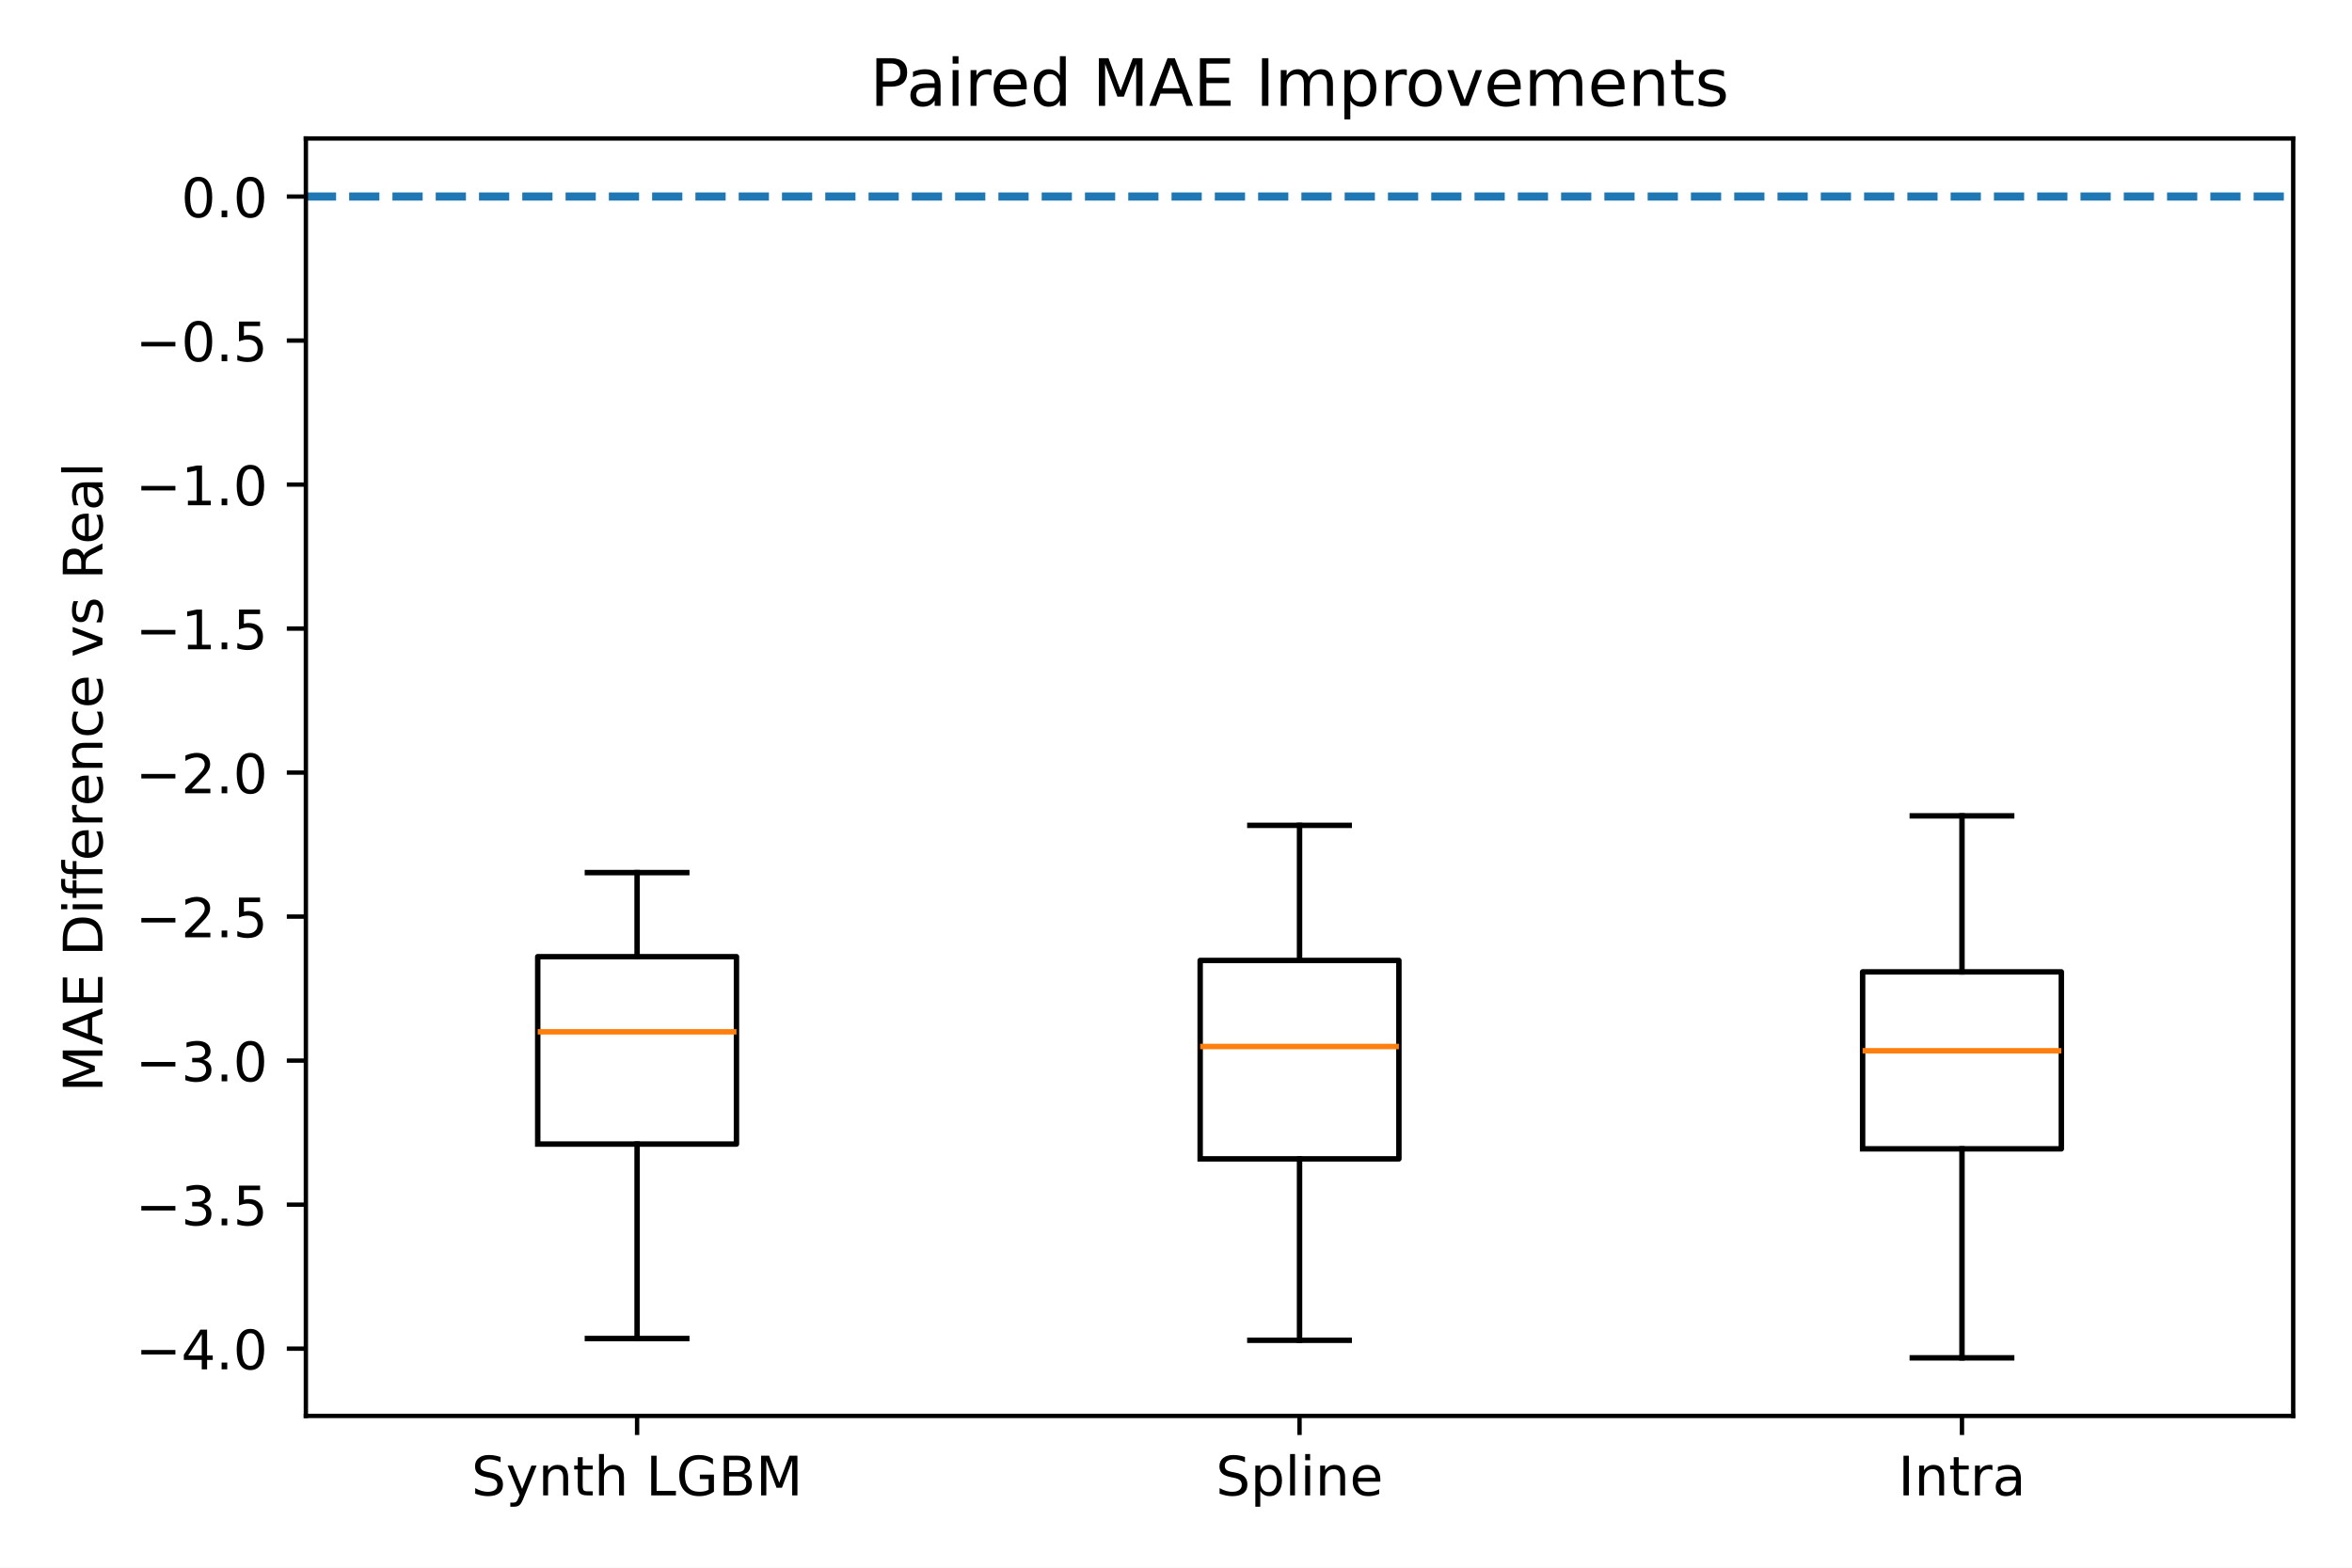
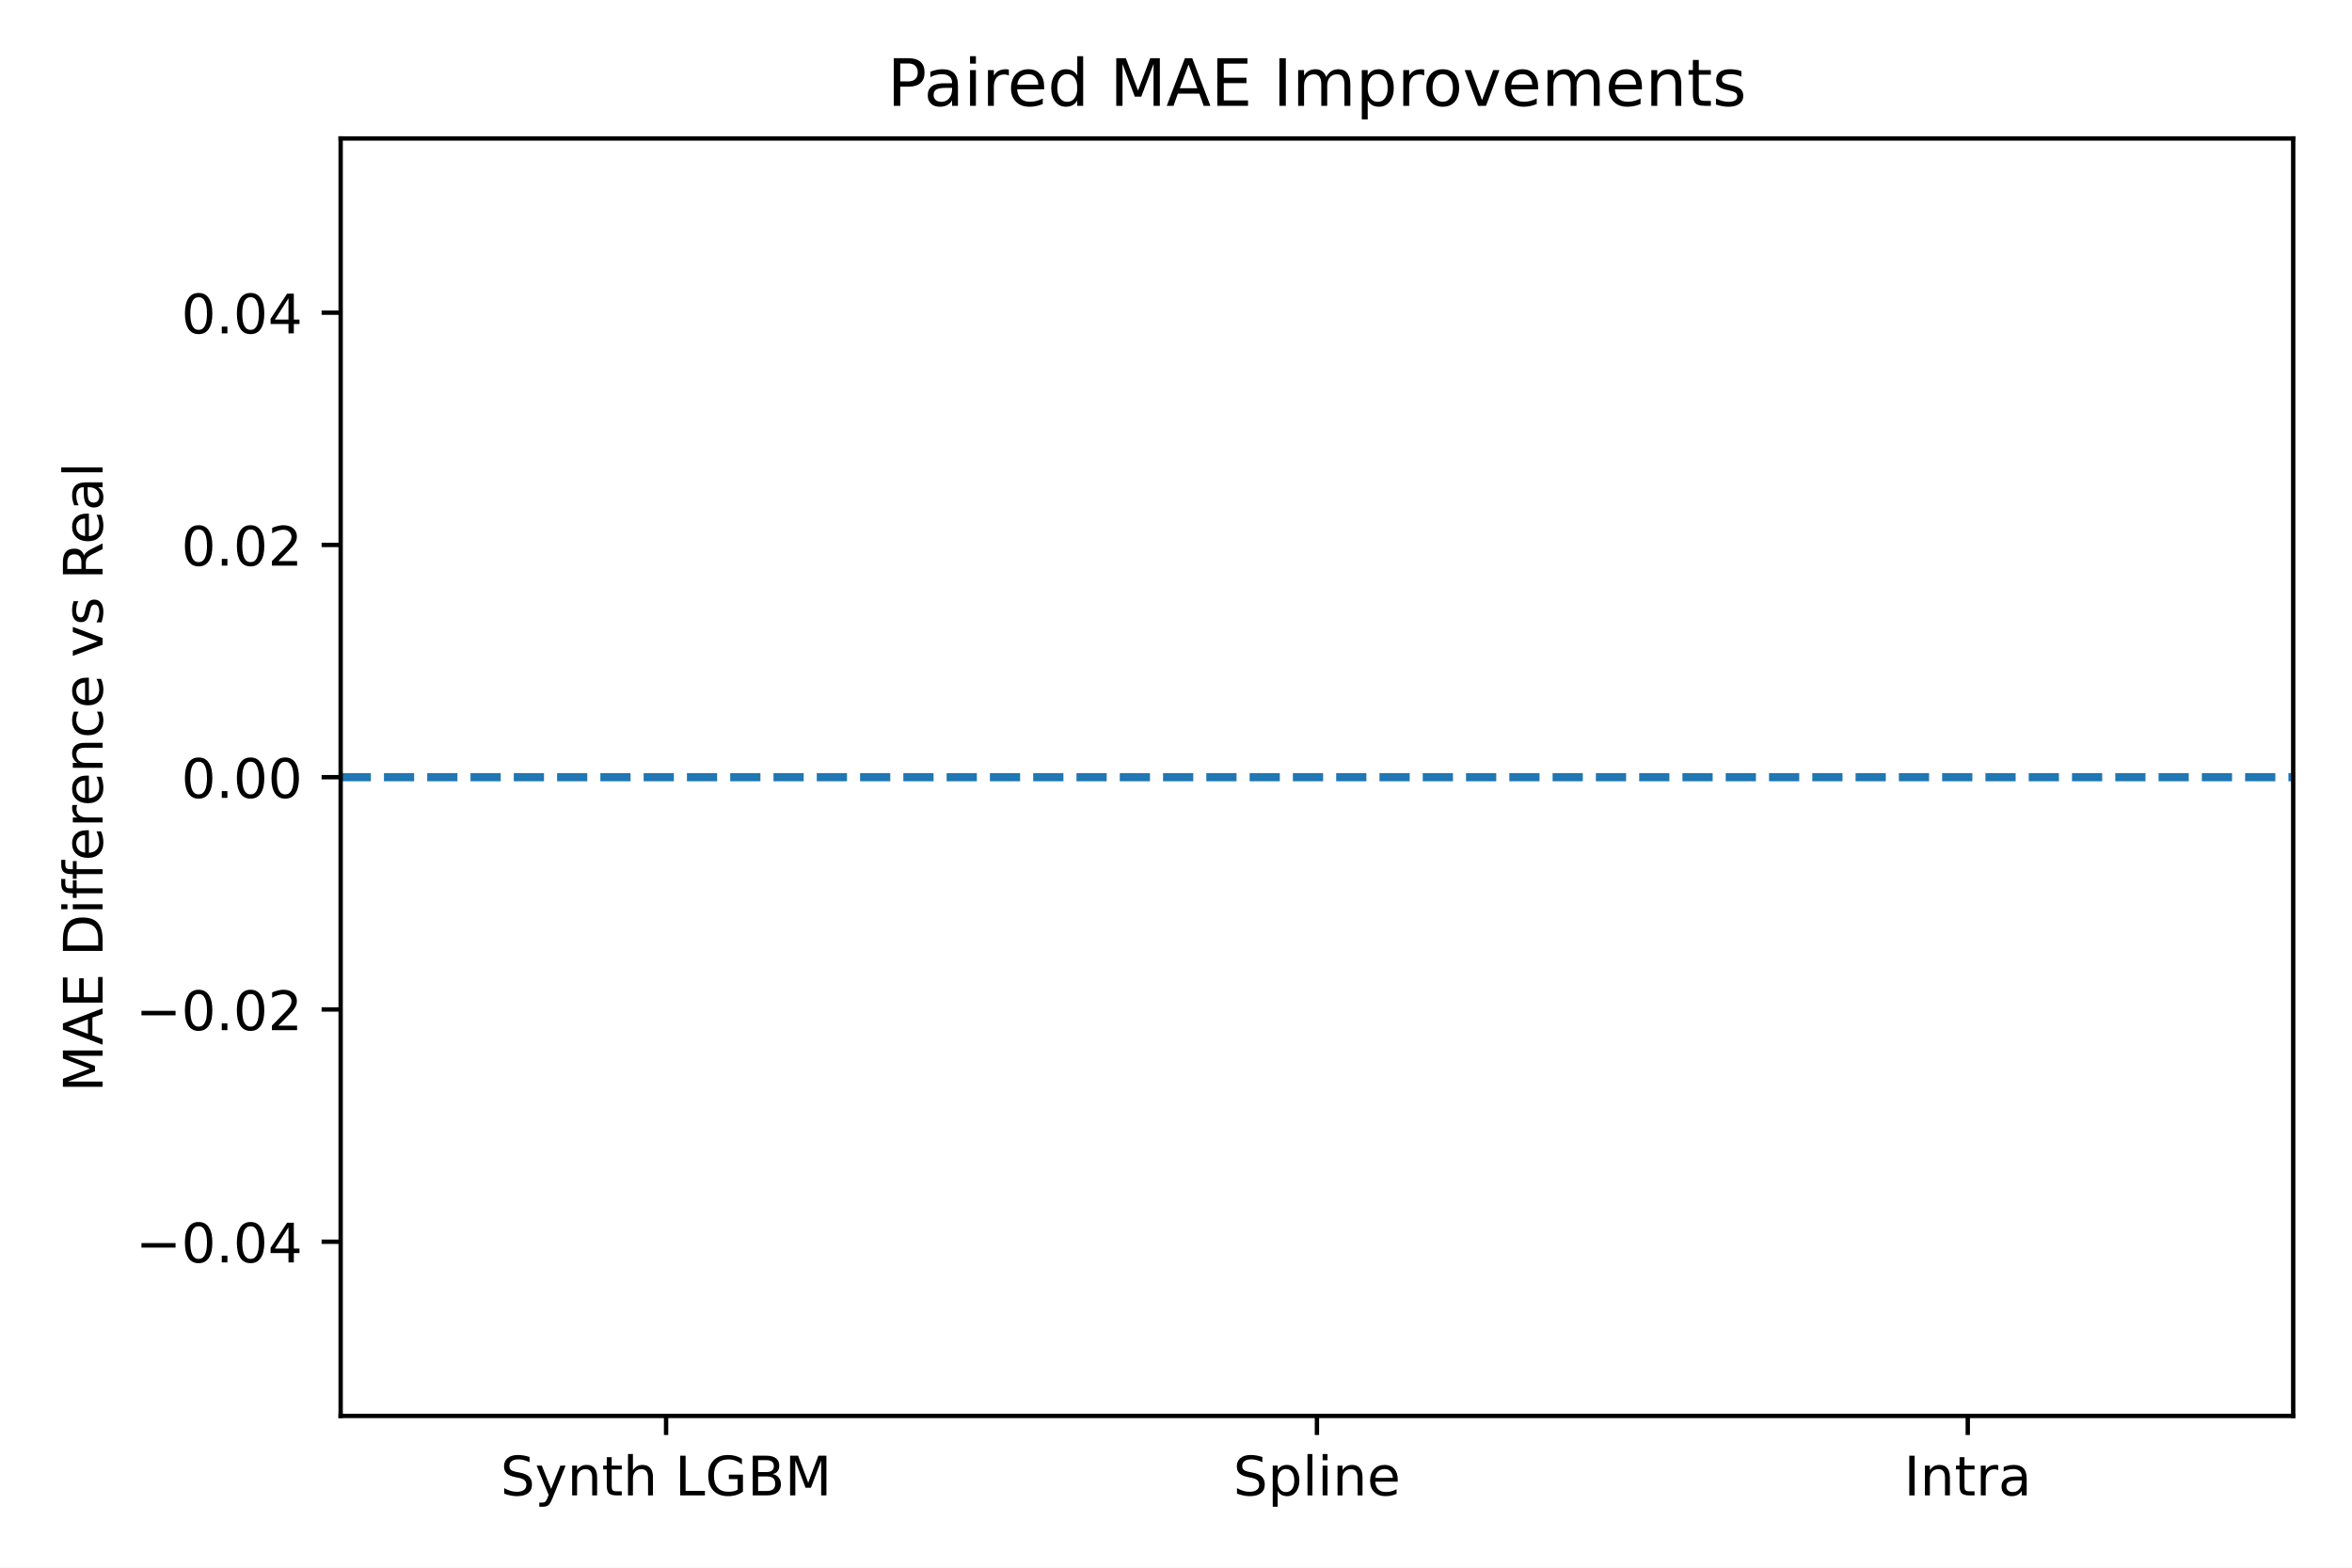
<svg xmlns="http://www.w3.org/2000/svg" xmlns:xlink="http://www.w3.org/1999/xlink" width="432pt" height="288pt" viewBox="0 0 432 288" version="1.1">
  <defs>
    <style type="text/css">*{stroke-linejoin: round; stroke-linecap: butt}</style>
  </defs>
  <g id="figure_1">
    <g id="patch_1">
      <path d="M 0 288  L 432 288  L 432 0  L 0 0  z " style="fill: #ffffff" />
    </g>
    <g id="axes_1">
      <g id="patch_2">
-         <path d="M 56.18 260.12  L 421.2 260.12  L 421.2 25.44  L 56.18 25.44  z " style="fill: #ffffff" />
+         <path d="M 62.57 260.12  L 421.2 260.12  L 421.2 25.44  L 62.57 25.44  z " style="fill: #ffffff" />
      </g>
      <g id="matplotlib.axis_1">
        <g id="xtick_1">
          <g id="line2d_1">
            <defs>
-               <path id="me9c36e8ede" d="M 0 0  L 0 3.5  " style="stroke: #000000; stroke-width: 0.8" />
+               <path id="mb5c3dac4ed" d="M 0 0  L 0 3.5  " style="stroke: #000000; stroke-width: 0.8" />
            </defs>
            <g>
-               <use xlink:href="#me9c36e8ede" x="117.017" y="260.12" style="stroke: #000000; stroke-width: 0.8" />
+               <use xlink:href="#mb5c3dac4ed" x="122.342" y="260.12" style="stroke: #000000; stroke-width: 0.8" />
            </g>
          </g>
          <g id="text_1">
-             <g transform="translate(86.59167 274.7184) scale(0.1 -0.1)">
+             <g transform="translate(91.91667 274.7184) scale(0.1 -0.1)">
              <defs>
                <path id="DejaVuSans-53" d="M 3425 4513  L 3425 3897  Q 3066 4069 2747 4153  Q 2428 4238 2131 4238  Q 1616 4238 1336 4038  Q 1056 3838 1056 3469  Q 1056 3159 1242 3001  Q 1428 2844 1947 2747  L 2328 2669  Q 3034 2534 3370 2195  Q 3706 1856 3706 1288  Q 3706 609 3251 259  Q 2797 -91 1919 -91  Q 1588 -91 1214 -16  Q 841 59 441 206  L 441 856  Q 825 641 1194 531  Q 1563 422 1919 422  Q 2459 422 2753 634  Q 3047 847 3047 1241  Q 3047 1584 2836 1778  Q 2625 1972 2144 2069  L 1759 2144  Q 1053 2284 737 2584  Q 422 2884 422 3419  Q 422 4038 858 4394  Q 1294 4750 2059 4750  Q 2388 4750 2728 4690  Q 3069 4631 3425 4513  z " transform="scale(0.015625)" />
                <path id="DejaVuSans-79" d="M 2059 -325  Q 1816 -950 1584 -1140  Q 1353 -1331 966 -1331  L 506 -1331  L 506 -850  L 844 -850  Q 1081 -850 1212 -737  Q 1344 -625 1503 -206  L 1606 56  L 191 3500  L 800 3500  L 1894 763  L 2988 3500  L 3597 3500  L 2059 -325  z " transform="scale(0.015625)" />
                <path id="DejaVuSans-6e" d="M 3513 2113  L 3513 0  L 2938 0  L 2938 2094  Q 2938 2591 2744 2837  Q 2550 3084 2163 3084  Q 1697 3084 1428 2787  Q 1159 2491 1159 1978  L 1159 0  L 581 0  L 581 3500  L 1159 3500  L 1159 2956  Q 1366 3272 1645 3428  Q 1925 3584 2291 3584  Q 2894 3584 3203 3211  Q 3513 2838 3513 2113  z " transform="scale(0.015625)" />
                <path id="DejaVuSans-74" d="M 1172 4494  L 1172 3500  L 2356 3500  L 2356 3053  L 1172 3053  L 1172 1153  Q 1172 725 1289 603  Q 1406 481 1766 481  L 2356 481  L 2356 0  L 1766 0  Q 1100 0 847 248  Q 594 497 594 1153  L 594 3053  L 172 3053  L 172 3500  L 594 3500  L 594 4494  L 1172 4494  z " transform="scale(0.015625)" />
                <path id="DejaVuSans-68" d="M 3513 2113  L 3513 0  L 2938 0  L 2938 2094  Q 2938 2591 2744 2837  Q 2550 3084 2163 3084  Q 1697 3084 1428 2787  Q 1159 2491 1159 1978  L 1159 0  L 581 0  L 581 4863  L 1159 4863  L 1159 2956  Q 1366 3272 1645 3428  Q 1925 3584 2291 3584  Q 2894 3584 3203 3211  Q 3513 2838 3513 2113  z " transform="scale(0.015625)" />
                <path id="DejaVuSans-20" transform="scale(0.015625)" />
                <path id="DejaVuSans-4c" d="M 628 4666  L 1259 4666  L 1259 531  L 3531 531  L 3531 0  L 628 0  L 628 4666  z " transform="scale(0.015625)" />
                <path id="DejaVuSans-47" d="M 3809 666  L 3809 1919  L 2778 1919  L 2778 2438  L 4434 2438  L 4434 434  Q 4069 175 3628 42  Q 3188 -91 2688 -91  Q 1594 -91 976 548  Q 359 1188 359 2328  Q 359 3472 976 4111  Q 1594 4750 2688 4750  Q 3144 4750 3555 4637  Q 3966 4525 4313 4306  L 4313 3634  Q 3963 3931 3569 4081  Q 3175 4231 2741 4231  Q 1884 4231 1454 3753  Q 1025 3275 1025 2328  Q 1025 1384 1454 906  Q 1884 428 2741 428  Q 3075 428 3337 486  Q 3600 544 3809 666  z " transform="scale(0.015625)" />
                <path id="DejaVuSans-42" d="M 1259 2228  L 1259 519  L 2272 519  Q 2781 519 3026 730  Q 3272 941 3272 1375  Q 3272 1813 3026 2020  Q 2781 2228 2272 2228  L 1259 2228  z M 1259 4147  L 1259 2741  L 2194 2741  Q 2656 2741 2882 2914  Q 3109 3088 3109 3444  Q 3109 3797 2882 3972  Q 2656 4147 2194 4147  L 1259 4147  z M 628 4666  L 2241 4666  Q 2963 4666 3353 4366  Q 3744 4066 3744 3513  Q 3744 3084 3544 2831  Q 3344 2578 2956 2516  Q 3422 2416 3680 2098  Q 3938 1781 3938 1306  Q 3938 681 3513 340  Q 3088 0 2303 0  L 628 0  L 628 4666  z " transform="scale(0.015625)" />
                <path id="DejaVuSans-4d" d="M 628 4666  L 1569 4666  L 2759 1491  L 3956 4666  L 4897 4666  L 4897 0  L 4281 0  L 4281 4097  L 3078 897  L 2444 897  L 1241 4097  L 1241 0  L 628 0  L 628 4666  z " transform="scale(0.015625)" />
              </defs>
              <use xlink:href="#DejaVuSans-53" />
              <use xlink:href="#DejaVuSans-79" transform="translate(63.47656 0)" />
              <use xlink:href="#DejaVuSans-6e" transform="translate(122.6562 0)" />
              <use xlink:href="#DejaVuSans-74" transform="translate(186.0352 0)" />
              <use xlink:href="#DejaVuSans-68" transform="translate(225.2441 0)" />
              <use xlink:href="#DejaVuSans-20" transform="translate(288.623 0)" />
              <use xlink:href="#DejaVuSans-4c" transform="translate(320.4102 0)" />
              <use xlink:href="#DejaVuSans-47" transform="translate(376.123 0)" />
              <use xlink:href="#DejaVuSans-42" transform="translate(453.6133 0)" />
              <use xlink:href="#DejaVuSans-4d" transform="translate(522.2168 0)" />
            </g>
          </g>
        </g>
        <g id="xtick_2">
          <g id="line2d_2">
            <g>
-               <use xlink:href="#me9c36e8ede" x="238.69" y="260.12" style="stroke: #000000; stroke-width: 0.8" />
+               <use xlink:href="#mb5c3dac4ed" x="241.885" y="260.12" style="stroke: #000000; stroke-width: 0.8" />
            </g>
          </g>
          <g id="text_2">
-             <g transform="translate(223.3181 274.7184) scale(0.1 -0.1)">
+             <g transform="translate(226.5131 274.7184) scale(0.1 -0.1)">
              <defs>
                <path id="DejaVuSans-70" d="M 1159 525  L 1159 -1331  L 581 -1331  L 581 3500  L 1159 3500  L 1159 2969  Q 1341 3281 1617 3432  Q 1894 3584 2278 3584  Q 2916 3584 3314 3078  Q 3713 2572 3713 1747  Q 3713 922 3314 415  Q 2916 -91 2278 -91  Q 1894 -91 1617 61  Q 1341 213 1159 525  z M 3116 1747  Q 3116 2381 2855 2742  Q 2594 3103 2138 3103  Q 1681 3103 1420 2742  Q 1159 2381 1159 1747  Q 1159 1113 1420 752  Q 1681 391 2138 391  Q 2594 391 2855 752  Q 3116 1113 3116 1747  z " transform="scale(0.015625)" />
                <path id="DejaVuSans-6c" d="M 603 4863  L 1178 4863  L 1178 0  L 603 0  L 603 4863  z " transform="scale(0.015625)" />
                <path id="DejaVuSans-69" d="M 603 3500  L 1178 3500  L 1178 0  L 603 0  L 603 3500  z M 603 4863  L 1178 4863  L 1178 4134  L 603 4134  L 603 4863  z " transform="scale(0.015625)" />
                <path id="DejaVuSans-65" d="M 3597 1894  L 3597 1613  L 953 1613  Q 991 1019 1311 708  Q 1631 397 2203 397  Q 2534 397 2845 478  Q 3156 559 3463 722  L 3463 178  Q 3153 47 2828 -22  Q 2503 -91 2169 -91  Q 1331 -91 842 396  Q 353 884 353 1716  Q 353 2575 817 3079  Q 1281 3584 2069 3584  Q 2775 3584 3186 3129  Q 3597 2675 3597 1894  z M 3022 2063  Q 3016 2534 2758 2815  Q 2500 3097 2075 3097  Q 1594 3097 1305 2825  Q 1016 2553 972 2059  L 3022 2063  z " transform="scale(0.015625)" />
              </defs>
              <use xlink:href="#DejaVuSans-53" />
              <use xlink:href="#DejaVuSans-70" transform="translate(63.47656 0)" />
              <use xlink:href="#DejaVuSans-6c" transform="translate(126.9531 0)" />
              <use xlink:href="#DejaVuSans-69" transform="translate(154.7363 0)" />
              <use xlink:href="#DejaVuSans-6e" transform="translate(182.5195 0)" />
              <use xlink:href="#DejaVuSans-65" transform="translate(245.8984 0)" />
            </g>
          </g>
        </g>
        <g id="xtick_3">
          <g id="line2d_3">
            <g>
-               <use xlink:href="#me9c36e8ede" x="360.363" y="260.12" style="stroke: #000000; stroke-width: 0.8" />
+               <use xlink:href="#mb5c3dac4ed" x="361.428" y="260.12" style="stroke: #000000; stroke-width: 0.8" />
            </g>
          </g>
          <g id="text_3">
-             <g transform="translate(348.6399 274.7184) scale(0.1 -0.1)">
+             <g transform="translate(349.7049 274.7184) scale(0.1 -0.1)">
              <defs>
                <path id="DejaVuSans-49" d="M 628 4666  L 1259 4666  L 1259 0  L 628 0  L 628 4666  z " transform="scale(0.015625)" />
                <path id="DejaVuSans-72" d="M 2631 2963  Q 2534 3019 2420 3045  Q 2306 3072 2169 3072  Q 1681 3072 1420 2755  Q 1159 2438 1159 1844  L 1159 0  L 581 0  L 581 3500  L 1159 3500  L 1159 2956  Q 1341 3275 1631 3429  Q 1922 3584 2338 3584  Q 2397 3584 2469 3576  Q 2541 3569 2628 3553  L 2631 2963  z " transform="scale(0.015625)" />
                <path id="DejaVuSans-61" d="M 2194 1759  Q 1497 1759 1228 1600  Q 959 1441 959 1056  Q 959 750 1161 570  Q 1363 391 1709 391  Q 2188 391 2477 730  Q 2766 1069 2766 1631  L 2766 1759  L 2194 1759  z M 3341 1997  L 3341 0  L 2766 0  L 2766 531  Q 2569 213 2275 61  Q 1981 -91 1556 -91  Q 1019 -91 701 211  Q 384 513 384 1019  Q 384 1609 779 1909  Q 1175 2209 1959 2209  L 2766 2209  L 2766 2266  Q 2766 2663 2505 2880  Q 2244 3097 1772 3097  Q 1472 3097 1187 3025  Q 903 2953 641 2809  L 641 3341  Q 956 3463 1253 3523  Q 1550 3584 1831 3584  Q 2591 3584 2966 3190  Q 3341 2797 3341 1997  z " transform="scale(0.015625)" />
              </defs>
              <use xlink:href="#DejaVuSans-49" />
              <use xlink:href="#DejaVuSans-6e" transform="translate(29.49219 0)" />
              <use xlink:href="#DejaVuSans-74" transform="translate(92.87109 0)" />
              <use xlink:href="#DejaVuSans-72" transform="translate(132.0801 0)" />
              <use xlink:href="#DejaVuSans-61" transform="translate(173.1934 0)" />
            </g>
          </g>
        </g>
      </g>
      <g id="matplotlib.axis_2">
        <g id="ytick_1">
          <g id="line2d_4">
            <defs>
-               <path id="m8038efb000" d="M 0 0  L -3.5 0  " style="stroke: #000000; stroke-width: 0.8" />
+               <path id="m6d71351506" d="M 0 0  L -3.5 0  " style="stroke: #000000; stroke-width: 0.8" />
            </defs>
            <g>
-               <use xlink:href="#m8038efb000" x="56.18" y="247.758" style="stroke: #000000; stroke-width: 0.8" />
+               <use xlink:href="#m6d71351506" x="62.57" y="228.118" style="stroke: #000000; stroke-width: 0.8" />
            </g>
          </g>
          <g id="text_4">
-             <g transform="translate(24.89719 251.5571) scale(0.1 -0.1)">
+             <g transform="translate(24.92469 231.9174) scale(0.1 -0.1)">
              <defs>
                <path id="DejaVuSans-2212" d="M 678 2272  L 4684 2272  L 4684 1741  L 678 1741  L 678 2272  z " transform="scale(0.015625)" />
+                 <path id="DejaVuSans-30" d="M 2034 4250  Q 1547 4250 1301 3770  Q 1056 3291 1056 2328  Q 1056 1369 1301 889  Q 1547 409 2034 409  Q 2525 409 2770 889  Q 3016 1369 3016 2328  Q 3016 3291 2770 3770  Q 2525 4250 2034 4250  z M 2034 4750  Q 2819 4750 3233 4129  Q 3647 3509 3647 2328  Q 3647 1150 3233 529  Q 2819 -91 2034 -91  Q 1250 -91 836 529  Q 422 1150 422 2328  Q 422 3509 836 4129  Q 1250 4750 2034 4750  z " transform="scale(0.015625)" />
+                 <path id="DejaVuSans-2e" d="M 684 794  L 1344 794  L 1344 0  L 684 0  L 684 794  z " transform="scale(0.015625)" />
                <path id="DejaVuSans-34" d="M 2419 4116  L 825 1625  L 2419 1625  L 2419 4116  z M 2253 4666  L 3047 4666  L 3047 1625  L 3713 1625  L 3713 1100  L 3047 1100  L 3047 0  L 2419 0  L 2419 1100  L 313 1100  L 313 1709  L 2253 4666  z " transform="scale(0.015625)" />
-                 <path id="DejaVuSans-2e" d="M 684 794  L 1344 794  L 1344 0  L 684 0  L 684 794  z " transform="scale(0.015625)" />
-                 <path id="DejaVuSans-30" d="M 2034 4250  Q 1547 4250 1301 3770  Q 1056 3291 1056 2328  Q 1056 1369 1301 889  Q 1547 409 2034 409  Q 2525 409 2770 889  Q 3016 1369 3016 2328  Q 3016 3291 2770 3770  Q 2525 4250 2034 4250  z M 2034 4750  Q 2819 4750 3233 4129  Q 3647 3509 3647 2328  Q 3647 1150 3233 529  Q 2819 -91 2034 -91  Q 1250 -91 836 529  Q 422 1150 422 2328  Q 422 3509 836 4129  Q 1250 4750 2034 4750  z " transform="scale(0.015625)" />
-               </defs>
-               <use xlink:href="#DejaVuSans-2212" />
-               <use xlink:href="#DejaVuSans-34" transform="translate(83.78906 0)" />
-               <use xlink:href="#DejaVuSans-2e" transform="translate(147.4121 0)" />
-               <use xlink:href="#DejaVuSans-30" transform="translate(179.1992 0)" />
-             </g>
-           </g>
-         </g>
-         <g id="ytick_2">
-           <g id="line2d_5">
-             <g>
-               <use xlink:href="#m8038efb000" x="56.18" y="221.302" style="stroke: #000000; stroke-width: 0.8" />
-             </g>
-           </g>
-           <g id="text_5">
-             <g transform="translate(24.89719 225.1008) scale(0.1 -0.1)">
-               <defs>
-                 <path id="DejaVuSans-33" d="M 2597 2516  Q 3050 2419 3304 2112  Q 3559 1806 3559 1356  Q 3559 666 3084 287  Q 2609 -91 1734 -91  Q 1441 -91 1130 -33  Q 819 25 488 141  L 488 750  Q 750 597 1062 519  Q 1375 441 1716 441  Q 2309 441 2620 675  Q 2931 909 2931 1356  Q 2931 1769 2642 2001  Q 2353 2234 1838 2234  L 1294 2234  L 1294 2753  L 1863 2753  Q 2328 2753 2575 2939  Q 2822 3125 2822 3475  Q 2822 3834 2567 4026  Q 2313 4219 1838 4219  Q 1578 4219 1281 4162  Q 984 4106 628 3988  L 628 4550  Q 988 4650 1302 4700  Q 1616 4750 1894 4750  Q 2613 4750 3031 4423  Q 3450 4097 3450 3541  Q 3450 3153 3228 2886  Q 3006 2619 2597 2516  z " transform="scale(0.015625)" />
-                 <path id="DejaVuSans-35" d="M 691 4666  L 3169 4666  L 3169 4134  L 1269 4134  L 1269 2991  Q 1406 3038 1543 3061  Q 1681 3084 1819 3084  Q 2600 3084 3056 2656  Q 3513 2228 3513 1497  Q 3513 744 3044 326  Q 2575 -91 1722 -91  Q 1428 -91 1123 -41  Q 819 9 494 109  L 494 744  Q 775 591 1075 516  Q 1375 441 1709 441  Q 2250 441 2565 725  Q 2881 1009 2881 1497  Q 2881 1984 2565 2268  Q 2250 2553 1709 2553  Q 1456 2553 1204 2497  Q 953 2441 691 2322  L 691 4666  z " transform="scale(0.015625)" />
-               </defs>
-               <use xlink:href="#DejaVuSans-2212" />
-               <use xlink:href="#DejaVuSans-33" transform="translate(83.78906 0)" />
-               <use xlink:href="#DejaVuSans-2e" transform="translate(147.4121 0)" />
-               <use xlink:href="#DejaVuSans-35" transform="translate(179.1992 0)" />
-             </g>
-           </g>
-         </g>
-         <g id="ytick_3">
-           <g id="line2d_6">
-             <g>
-               <use xlink:href="#m8038efb000" x="56.18" y="194.845" style="stroke: #000000; stroke-width: 0.8" />
-             </g>
-           </g>
-           <g id="text_6">
-             <g transform="translate(24.89719 198.6444) scale(0.1 -0.1)">
-               <use xlink:href="#DejaVuSans-2212" />
-               <use xlink:href="#DejaVuSans-33" transform="translate(83.78906 0)" />
-               <use xlink:href="#DejaVuSans-2e" transform="translate(147.4121 0)" />
-               <use xlink:href="#DejaVuSans-30" transform="translate(179.1992 0)" />
-             </g>
-           </g>
-         </g>
-         <g id="ytick_4">
-           <g id="line2d_7">
-             <g>
-               <use xlink:href="#m8038efb000" x="56.18" y="168.389" style="stroke: #000000; stroke-width: 0.8" />
-             </g>
-           </g>
-           <g id="text_7">
-             <g transform="translate(24.89719 172.1881) scale(0.1 -0.1)">
-               <defs>
-                 <path id="DejaVuSans-32" d="M 1228 531  L 3431 531  L 3431 0  L 469 0  L 469 531  Q 828 903 1448 1529  Q 2069 2156 2228 2338  Q 2531 2678 2651 2914  Q 2772 3150 2772 3378  Q 2772 3750 2511 3984  Q 2250 4219 1831 4219  Q 1534 4219 1204 4116  Q 875 4013 500 3803  L 500 4441  Q 881 4594 1212 4672  Q 1544 4750 1819 4750  Q 2544 4750 2975 4387  Q 3406 4025 3406 3419  Q 3406 3131 3298 2873  Q 3191 2616 2906 2266  Q 2828 2175 2409 1742  Q 1991 1309 1228 531  z " transform="scale(0.015625)" />
-               </defs>
-               <use xlink:href="#DejaVuSans-2212" />
-               <use xlink:href="#DejaVuSans-32" transform="translate(83.78906 0)" />
-               <use xlink:href="#DejaVuSans-2e" transform="translate(147.4121 0)" />
-               <use xlink:href="#DejaVuSans-35" transform="translate(179.1992 0)" />
-             </g>
-           </g>
-         </g>
-         <g id="ytick_5">
-           <g id="line2d_8">
-             <g>
-               <use xlink:href="#m8038efb000" x="56.18" y="141.933" style="stroke: #000000; stroke-width: 0.8" />
-             </g>
-           </g>
-           <g id="text_8">
-             <g transform="translate(24.89719 145.7318) scale(0.1 -0.1)">
-               <use xlink:href="#DejaVuSans-2212" />
-               <use xlink:href="#DejaVuSans-32" transform="translate(83.78906 0)" />
-               <use xlink:href="#DejaVuSans-2e" transform="translate(147.4121 0)" />
-               <use xlink:href="#DejaVuSans-30" transform="translate(179.1992 0)" />
-             </g>
-           </g>
-         </g>
-         <g id="ytick_6">
-           <g id="line2d_9">
-             <g>
-               <use xlink:href="#m8038efb000" x="56.18" y="115.476" style="stroke: #000000; stroke-width: 0.8" />
-             </g>
-           </g>
-           <g id="text_9">
-             <g transform="translate(24.89719 119.2755) scale(0.1 -0.1)">
-               <defs>
-                 <path id="DejaVuSans-31" d="M 794 531  L 1825 531  L 1825 4091  L 703 3866  L 703 4441  L 1819 4666  L 2450 4666  L 2450 531  L 3481 531  L 3481 0  L 794 0  L 794 531  z " transform="scale(0.015625)" />
-               </defs>
-               <use xlink:href="#DejaVuSans-2212" />
-               <use xlink:href="#DejaVuSans-31" transform="translate(83.78906 0)" />
-               <use xlink:href="#DejaVuSans-2e" transform="translate(147.4121 0)" />
-               <use xlink:href="#DejaVuSans-35" transform="translate(179.1992 0)" />
-             </g>
-           </g>
-         </g>
-         <g id="ytick_7">
-           <g id="line2d_10">
-             <g>
-               <use xlink:href="#m8038efb000" x="56.18" y="89.02" style="stroke: #000000; stroke-width: 0.8" />
-             </g>
-           </g>
-           <g id="text_10">
-             <g transform="translate(24.89719 92.81914) scale(0.1 -0.1)">
-               <use xlink:href="#DejaVuSans-2212" />
-               <use xlink:href="#DejaVuSans-31" transform="translate(83.78906 0)" />
-               <use xlink:href="#DejaVuSans-2e" transform="translate(147.4121 0)" />
-               <use xlink:href="#DejaVuSans-30" transform="translate(179.1992 0)" />
-             </g>
-           </g>
-         </g>
-         <g id="ytick_8">
-           <g id="line2d_11">
-             <g>
-               <use xlink:href="#m8038efb000" x="56.18" y="62.564" style="stroke: #000000; stroke-width: 0.8" />
-             </g>
-           </g>
-           <g id="text_11">
-             <g transform="translate(24.89719 66.36281) scale(0.1 -0.1)">
+               </defs>
              <use xlink:href="#DejaVuSans-2212" />
              <use xlink:href="#DejaVuSans-30" transform="translate(83.78906 0)" />
              <use xlink:href="#DejaVuSans-2e" transform="translate(147.4121 0)" />
-               <use xlink:href="#DejaVuSans-35" transform="translate(179.1992 0)" />
-             </g>
-           </g>
-         </g>
-         <g id="ytick_9">
-           <g id="line2d_12">
-             <g>
-               <use xlink:href="#m8038efb000" x="56.18" y="36.107" style="stroke: #000000; stroke-width: 0.8" />
-             </g>
-           </g>
-           <g id="text_12">
-             <g transform="translate(33.27687 39.90649) scale(0.1 -0.1)">
+               <use xlink:href="#DejaVuSans-30" transform="translate(179.1992 0)" />
+               <use xlink:href="#DejaVuSans-34" transform="translate(242.8223 0)" />
+             </g>
+           </g>
+         </g>
+         <g id="ytick_2">
+           <g id="line2d_5">
+             <g>
+               <use xlink:href="#m6d71351506" x="62.57" y="185.449" style="stroke: #000000; stroke-width: 0.8" />
+             </g>
+           </g>
+           <g id="text_5">
+             <g transform="translate(24.92469 189.2483) scale(0.1 -0.1)">
+               <defs>
+                 <path id="DejaVuSans-32" d="M 1228 531  L 3431 531  L 3431 0  L 469 0  L 469 531  Q 828 903 1448 1529  Q 2069 2156 2228 2338  Q 2531 2678 2651 2914  Q 2772 3150 2772 3378  Q 2772 3750 2511 3984  Q 2250 4219 1831 4219  Q 1534 4219 1204 4116  Q 875 4013 500 3803  L 500 4441  Q 881 4594 1212 4672  Q 1544 4750 1819 4750  Q 2544 4750 2975 4387  Q 3406 4025 3406 3419  Q 3406 3131 3298 2873  Q 3191 2616 2906 2266  Q 2828 2175 2409 1742  Q 1991 1309 1228 531  z " transform="scale(0.015625)" />
+               </defs>
+               <use xlink:href="#DejaVuSans-2212" />
+               <use xlink:href="#DejaVuSans-30" transform="translate(83.78906 0)" />
+               <use xlink:href="#DejaVuSans-2e" transform="translate(147.4121 0)" />
+               <use xlink:href="#DejaVuSans-30" transform="translate(179.1992 0)" />
+               <use xlink:href="#DejaVuSans-32" transform="translate(242.8223 0)" />
+             </g>
+           </g>
+         </g>
+         <g id="ytick_3">
+           <g id="line2d_6">
+             <g>
+               <use xlink:href="#m6d71351506" x="62.57" y="142.78" style="stroke: #000000; stroke-width: 0.8" />
+             </g>
+           </g>
+           <g id="text_6">
+             <g transform="translate(33.30438 146.5792) scale(0.1 -0.1)">
              <use xlink:href="#DejaVuSans-30" />
              <use xlink:href="#DejaVuSans-2e" transform="translate(63.62305 0)" />
              <use xlink:href="#DejaVuSans-30" transform="translate(95.41016 0)" />
-             </g>
-           </g>
-         </g>
-         <g id="text_13">
-           <g transform="translate(18.8175 200.6339) rotate(-90) scale(0.1 -0.1)">
+               <use xlink:href="#DejaVuSans-30" transform="translate(159.0332 0)" />
+             </g>
+           </g>
+         </g>
+         <g id="ytick_4">
+           <g id="line2d_7">
+             <g>
+               <use xlink:href="#m6d71351506" x="62.57" y="100.111" style="stroke: #000000; stroke-width: 0.8" />
+             </g>
+           </g>
+           <g id="text_7">
+             <g transform="translate(33.30438 103.9101) scale(0.1 -0.1)">
+               <use xlink:href="#DejaVuSans-30" />
+               <use xlink:href="#DejaVuSans-2e" transform="translate(63.62305 0)" />
+               <use xlink:href="#DejaVuSans-30" transform="translate(95.41016 0)" />
+               <use xlink:href="#DejaVuSans-32" transform="translate(159.0332 0)" />
+             </g>
+           </g>
+         </g>
+         <g id="ytick_5">
+           <g id="line2d_8">
+             <g>
+               <use xlink:href="#m6d71351506" x="62.57" y="57.442" style="stroke: #000000; stroke-width: 0.8" />
+             </g>
+           </g>
+           <g id="text_8">
+             <g transform="translate(33.30438 61.24104) scale(0.1 -0.1)">
+               <use xlink:href="#DejaVuSans-30" />
+               <use xlink:href="#DejaVuSans-2e" transform="translate(63.62305 0)" />
+               <use xlink:href="#DejaVuSans-30" transform="translate(95.41016 0)" />
+               <use xlink:href="#DejaVuSans-34" transform="translate(159.0332 0)" />
+             </g>
+           </g>
+         </g>
+         <g id="text_9">
+           <g transform="translate(18.845 200.6339) rotate(-90) scale(0.1 -0.1)">
            <defs>
              <path id="DejaVuSans-41" d="M 2188 4044  L 1331 1722  L 3047 1722  L 2188 4044  z M 1831 4666  L 2547 4666  L 4325 0  L 3669 0  L 3244 1197  L 1141 1197  L 716 0  L 50 0  L 1831 4666  z " transform="scale(0.015625)" />
              <path id="DejaVuSans-45" d="M 628 4666  L 3578 4666  L 3578 4134  L 1259 4134  L 1259 2753  L 3481 2753  L 3481 2222  L 1259 2222  L 1259 531  L 3634 531  L 3634 0  L 628 0  L 628 4666  z " transform="scale(0.015625)" />
              <path id="DejaVuSans-44" d="M 1259 4147  L 1259 519  L 2022 519  Q 2988 519 3436 956  Q 3884 1394 3884 2338  Q 3884 3275 3436 3711  Q 2988 4147 2022 4147  L 1259 4147  z M 628 4666  L 1925 4666  Q 3281 4666 3915 4102  Q 4550 3538 4550 2338  Q 4550 1131 3912 565  Q 3275 0 1925 0  L 628 0  L 628 4666  z " transform="scale(0.015625)" />
              <path id="DejaVuSans-66" d="M 2375 4863  L 2375 4384  L 1825 4384  Q 1516 4384 1395 4259  Q 1275 4134 1275 3809  L 1275 3500  L 2222 3500  L 2222 3053  L 1275 3053  L 1275 0  L 697 0  L 697 3053  L 147 3053  L 147 3500  L 697 3500  L 697 3744  Q 697 4328 969 4595  Q 1241 4863 1831 4863  L 2375 4863  z " transform="scale(0.015625)" />
              <path id="DejaVuSans-63" d="M 3122 3366  L 3122 2828  Q 2878 2963 2633 3030  Q 2388 3097 2138 3097  Q 1578 3097 1268 2742  Q 959 2388 959 1747  Q 959 1106 1268 751  Q 1578 397 2138 397  Q 2388 397 2633 464  Q 2878 531 3122 666  L 3122 134  Q 2881 22 2623 -34  Q 2366 -91 2075 -91  Q 1284 -91 818 406  Q 353 903 353 1747  Q 353 2603 823 3093  Q 1294 3584 2113 3584  Q 2378 3584 2631 3529  Q 2884 3475 3122 3366  z " transform="scale(0.015625)" />
              <path id="DejaVuSans-76" d="M 191 3500  L 800 3500  L 1894 563  L 2988 3500  L 3597 3500  L 2284 0  L 1503 0  L 191 3500  z " transform="scale(0.015625)" />
              <path id="DejaVuSans-73" d="M 2834 3397  L 2834 2853  Q 2591 2978 2328 3040  Q 2066 3103 1784 3103  Q 1356 3103 1142 2972  Q 928 2841 928 2578  Q 928 2378 1081 2264  Q 1234 2150 1697 2047  L 1894 2003  Q 2506 1872 2764 1633  Q 3022 1394 3022 966  Q 3022 478 2636 193  Q 2250 -91 1575 -91  Q 1294 -91 989 -36  Q 684 19 347 128  L 347 722  Q 666 556 975 473  Q 1284 391 1588 391  Q 1994 391 2212 530  Q 2431 669 2431 922  Q 2431 1156 2273 1281  Q 2116 1406 1581 1522  L 1381 1569  Q 847 1681 609 1914  Q 372 2147 372 2553  Q 372 3047 722 3315  Q 1072 3584 1716 3584  Q 2034 3584 2315 3537  Q 2597 3491 2834 3397  z " transform="scale(0.015625)" />
              <path id="DejaVuSans-52" d="M 2841 2188  Q 3044 2119 3236 1894  Q 3428 1669 3622 1275  L 4263 0  L 3584 0  L 2988 1197  Q 2756 1666 2539 1819  Q 2322 1972 1947 1972  L 1259 1972  L 1259 0  L 628 0  L 628 4666  L 2053 4666  Q 2853 4666 3247 4331  Q 3641 3997 3641 3322  Q 3641 2881 3436 2590  Q 3231 2300 2841 2188  z M 1259 4147  L 1259 2491  L 2053 2491  Q 2509 2491 2742 2702  Q 2975 2913 2975 3322  Q 2975 3731 2742 3939  Q 2509 4147 2053 4147  L 1259 4147  z " transform="scale(0.015625)" />
            </defs>
            <use xlink:href="#DejaVuSans-4d" />
            <use xlink:href="#DejaVuSans-41" transform="translate(86.2793 0)" />
            <use xlink:href="#DejaVuSans-45" transform="translate(154.6875 0)" />
            <use xlink:href="#DejaVuSans-20" transform="translate(217.8711 0)" />
            <use xlink:href="#DejaVuSans-44" transform="translate(249.6582 0)" />
            <use xlink:href="#DejaVuSans-69" transform="translate(326.6602 0)" />
            <use xlink:href="#DejaVuSans-66" transform="translate(354.4434 0)" />
            <use xlink:href="#DejaVuSans-66" transform="translate(389.6484 0)" />
            <use xlink:href="#DejaVuSans-65" transform="translate(424.8535 0)" />
            <use xlink:href="#DejaVuSans-72" transform="translate(486.377 0)" />
            <use xlink:href="#DejaVuSans-65" transform="translate(525.2402 0)" />
            <use xlink:href="#DejaVuSans-6e" transform="translate(586.7637 0)" />
            <use xlink:href="#DejaVuSans-63" transform="translate(650.1426 0)" />
            <use xlink:href="#DejaVuSans-65" transform="translate(705.123 0)" />
            <use xlink:href="#DejaVuSans-20" transform="translate(766.6465 0)" />
            <use xlink:href="#DejaVuSans-76" transform="translate(798.4336 0)" />
            <use xlink:href="#DejaVuSans-73" transform="translate(857.6133 0)" />
            <use xlink:href="#DejaVuSans-20" transform="translate(909.7129 0)" />
            <use xlink:href="#DejaVuSans-52" transform="translate(941.5 0)" />
            <use xlink:href="#DejaVuSans-65" transform="translate(1006.482 0)" />
            <use xlink:href="#DejaVuSans-61" transform="translate(1068.006 0)" />
            <use xlink:href="#DejaVuSans-6c" transform="translate(1129.285 0)" />
          </g>
        </g>
      </g>
+       <g id="line2d_9">
+         <path clip-path="url(#p984c8a302c)" style="fill: none; stroke: #000000; stroke-linecap: square" />
+       </g>
+       <g id="line2d_10">
+         <path clip-path="url(#p984c8a302c)" style="fill: none; stroke: #000000; stroke-linecap: square" />
+       </g>
+       <g id="line2d_11">
+         <path clip-path="url(#p984c8a302c)" style="fill: none; stroke: #000000; stroke-linecap: square" />
+       </g>
+       <g id="line2d_12">
+         <path clip-path="url(#p984c8a302c)" style="fill: none; stroke: #000000; stroke-linecap: square" />
+       </g>
      <g id="line2d_13">
-         <path d="M 98.766 210.176  L 135.268 210.176  L 135.268 175.75  L 98.766 175.75  L 98.766 210.176  " clip-path="url(#p86ed3a1623)" style="fill: none; stroke: #000000; stroke-linecap: square" />
-       </g>
-       <g id="line2d_14">
-         <path d="M 117.017 210.176  L 117.017 245.903  " clip-path="url(#p86ed3a1623)" style="fill: none; stroke: #000000; stroke-linecap: square" />
-       </g>
+         <path clip-path="url(#p984c8a302c)" style="fill: none; stroke: #000000; stroke-linecap: square" />
+       </g>
+       <g id="line2d_14" />
      <g id="line2d_15">
-         <path d="M 117.017 175.75  L 117.017 160.303  " clip-path="url(#p86ed3a1623)" style="fill: none; stroke: #000000; stroke-linecap: square" />
+         <path clip-path="url(#p984c8a302c)" style="fill: none; stroke: #000000; stroke-linecap: square" />
      </g>
      <g id="line2d_16">
-         <path d="M 107.891 245.903  L 126.142 245.903  " clip-path="url(#p86ed3a1623)" style="fill: none; stroke: #000000; stroke-linecap: square" />
+         <path clip-path="url(#p984c8a302c)" style="fill: none; stroke: #000000; stroke-linecap: square" />
      </g>
      <g id="line2d_17">
-         <path d="M 107.891 160.303  L 126.142 160.303  " clip-path="url(#p86ed3a1623)" style="fill: none; stroke: #000000; stroke-linecap: square" />
-       </g>
-       <g id="line2d_18" />
+         <path clip-path="url(#p984c8a302c)" style="fill: none; stroke: #000000; stroke-linecap: square" />
+       </g>
+       <g id="line2d_18">
+         <path clip-path="url(#p984c8a302c)" style="fill: none; stroke: #000000; stroke-linecap: square" />
+       </g>
      <g id="line2d_19">
-         <path d="M 220.439 212.893  L 256.941 212.893  L 256.941 176.442  L 220.439 176.442  L 220.439 212.893  " clip-path="url(#p86ed3a1623)" style="fill: none; stroke: #000000; stroke-linecap: square" />
-       </g>
-       <g id="line2d_20">
-         <path d="M 238.69 212.893  L 238.69 246.228  " clip-path="url(#p86ed3a1623)" style="fill: none; stroke: #000000; stroke-linecap: square" />
-       </g>
+         <path clip-path="url(#p984c8a302c)" style="fill: none; stroke: #000000; stroke-linecap: square" />
+       </g>
+       <g id="line2d_20" />
      <g id="line2d_21">
-         <path d="M 238.69 176.442  L 238.69 151.626  " clip-path="url(#p86ed3a1623)" style="fill: none; stroke: #000000; stroke-linecap: square" />
+         <path clip-path="url(#p984c8a302c)" style="fill: none; stroke: #000000; stroke-linecap: square" />
      </g>
      <g id="line2d_22">
-         <path d="M 229.565 246.228  L 247.815 246.228  " clip-path="url(#p86ed3a1623)" style="fill: none; stroke: #000000; stroke-linecap: square" />
+         <path clip-path="url(#p984c8a302c)" style="fill: none; stroke: #000000; stroke-linecap: square" />
      </g>
      <g id="line2d_23">
-         <path d="M 229.565 151.626  L 247.815 151.626  " clip-path="url(#p86ed3a1623)" style="fill: none; stroke: #000000; stroke-linecap: square" />
-       </g>
-       <g id="line2d_24" />
+         <path clip-path="url(#p984c8a302c)" style="fill: none; stroke: #000000; stroke-linecap: square" />
+       </g>
+       <g id="line2d_24">
+         <path clip-path="url(#p984c8a302c)" style="fill: none; stroke: #000000; stroke-linecap: square" />
+       </g>
      <g id="line2d_25">
-         <path d="M 342.112 211.053  L 378.614 211.053  L 378.614 178.545  L 342.112 178.545  L 342.112 211.053  " clip-path="url(#p86ed3a1623)" style="fill: none; stroke: #000000; stroke-linecap: square" />
-       </g>
-       <g id="line2d_26">
-         <path d="M 360.363 211.053  L 360.363 249.453  " clip-path="url(#p86ed3a1623)" style="fill: none; stroke: #000000; stroke-linecap: square" />
-       </g>
+         <path clip-path="url(#p984c8a302c)" style="fill: none; stroke: #000000; stroke-linecap: square" />
+       </g>
+       <g id="line2d_26" />
      <g id="line2d_27">
-         <path d="M 360.363 178.545  L 360.363 149.882  " clip-path="url(#p86ed3a1623)" style="fill: none; stroke: #000000; stroke-linecap: square" />
+         <path d="M 62.57 142.78  L 421.2 142.78  " clip-path="url(#p984c8a302c)" style="fill: none; stroke-dasharray: 5.55,2.4; stroke-dashoffset: 0; stroke: #1f77b4; stroke-width: 1.5" />
      </g>
      <g id="line2d_28">
-         <path d="M 351.238 249.453  L 369.489 249.453  " clip-path="url(#p86ed3a1623)" style="fill: none; stroke: #000000; stroke-linecap: square" />
+         <path clip-path="url(#p984c8a302c)" style="fill: none; stroke: #ff7f0e" />
      </g>
      <g id="line2d_29">
-         <path d="M 351.238 149.882  L 369.489 149.882  " clip-path="url(#p86ed3a1623)" style="fill: none; stroke: #000000; stroke-linecap: square" />
-       </g>
-       <g id="line2d_30" />
-       <g id="line2d_31">
-         <path d="M 56.18 36.107  L 421.2 36.107  " clip-path="url(#p86ed3a1623)" style="fill: none; stroke-dasharray: 5.55,2.4; stroke-dashoffset: 0; stroke: #1f77b4; stroke-width: 1.5" />
-       </g>
-       <g id="line2d_32">
-         <path d="M 98.766 189.555  L 135.268 189.555  " clip-path="url(#p86ed3a1623)" style="fill: none; stroke: #ff7f0e" />
-       </g>
-       <g id="line2d_33">
-         <path d="M 220.439 192.249  L 256.941 192.249  " clip-path="url(#p86ed3a1623)" style="fill: none; stroke: #ff7f0e" />
-       </g>
-       <g id="line2d_34">
-         <path d="M 342.112 193.034  L 378.614 193.034  " clip-path="url(#p86ed3a1623)" style="fill: none; stroke: #ff7f0e" />
+         <path clip-path="url(#p984c8a302c)" style="fill: none; stroke: #ff7f0e" />
+       </g>
+       <g id="line2d_30">
+         <path clip-path="url(#p984c8a302c)" style="fill: none; stroke: #ff7f0e" />
      </g>
      <g id="patch_3">
-         <path d="M 56.18 260.12  L 56.18 25.44  " style="fill: none; stroke: #000000; stroke-width: 0.8; stroke-linejoin: miter; stroke-linecap: square" />
+         <path d="M 62.57 260.12  L 62.57 25.44  " style="fill: none; stroke: #000000; stroke-width: 0.8; stroke-linejoin: miter; stroke-linecap: square" />
      </g>
      <g id="patch_4">
        <path d="M 421.2 260.12  L 421.2 25.44  " style="fill: none; stroke: #000000; stroke-width: 0.8; stroke-linejoin: miter; stroke-linecap: square" />
      </g>
      <g id="patch_5">
-         <path d="M 56.18 260.12  L 421.2 260.12  " style="fill: none; stroke: #000000; stroke-width: 0.8; stroke-linejoin: miter; stroke-linecap: square" />
+         <path d="M 62.57 260.12  L 421.2 260.12  " style="fill: none; stroke: #000000; stroke-width: 0.8; stroke-linejoin: miter; stroke-linecap: square" />
      </g>
      <g id="patch_6">
-         <path d="M 56.18 25.44  L 421.2 25.44  " style="fill: none; stroke: #000000; stroke-width: 0.8; stroke-linejoin: miter; stroke-linecap: square" />
-       </g>
-       <g id="text_14">
-         <g transform="translate(159.7937 19.44) scale(0.12 -0.12)">
+         <path d="M 62.57 25.44  L 421.2 25.44  " style="fill: none; stroke: #000000; stroke-width: 0.8; stroke-linejoin: miter; stroke-linecap: square" />
+       </g>
+       <g id="text_10">
+         <g transform="translate(162.9888 19.44) scale(0.12 -0.12)">
          <defs>
            <path id="DejaVuSans-50" d="M 1259 4147  L 1259 2394  L 2053 2394  Q 2494 2394 2734 2622  Q 2975 2850 2975 3272  Q 2975 3691 2734 3919  Q 2494 4147 2053 4147  L 1259 4147  z M 628 4666  L 2053 4666  Q 2838 4666 3239 4311  Q 3641 3956 3641 3272  Q 3641 2581 3239 2228  Q 2838 1875 2053 1875  L 1259 1875  L 1259 0  L 628 0  L 628 4666  z " transform="scale(0.015625)" />
            <path id="DejaVuSans-64" d="M 2906 2969  L 2906 4863  L 3481 4863  L 3481 0  L 2906 0  L 2906 525  Q 2725 213 2448 61  Q 2172 -91 1784 -91  Q 1150 -91 751 415  Q 353 922 353 1747  Q 353 2572 751 3078  Q 1150 3584 1784 3584  Q 2172 3584 2448 3432  Q 2725 3281 2906 2969  z M 947 1747  Q 947 1113 1208 752  Q 1469 391 1925 391  Q 2381 391 2643 752  Q 2906 1113 2906 1747  Q 2906 2381 2643 2742  Q 2381 3103 1925 3103  Q 1469 3103 1208 2742  Q 947 2381 947 1747  z " transform="scale(0.015625)" />
            <path id="DejaVuSans-6d" d="M 3328 2828  Q 3544 3216 3844 3400  Q 4144 3584 4550 3584  Q 5097 3584 5394 3201  Q 5691 2819 5691 2113  L 5691 0  L 5113 0  L 5113 2094  Q 5113 2597 4934 2840  Q 4756 3084 4391 3084  Q 3944 3084 3684 2787  Q 3425 2491 3425 1978  L 3425 0  L 2847 0  L 2847 2094  Q 2847 2600 2669 2842  Q 2491 3084 2119 3084  Q 1678 3084 1418 2786  Q 1159 2488 1159 1978  L 1159 0  L 581 0  L 581 3500  L 1159 3500  L 1159 2956  Q 1356 3278 1631 3431  Q 1906 3584 2284 3584  Q 2666 3584 2933 3390  Q 3200 3197 3328 2828  z " transform="scale(0.015625)" />
            <path id="DejaVuSans-6f" d="M 1959 3097  Q 1497 3097 1228 2736  Q 959 2375 959 1747  Q 959 1119 1226 758  Q 1494 397 1959 397  Q 2419 397 2687 759  Q 2956 1122 2956 1747  Q 2956 2369 2687 2733  Q 2419 3097 1959 3097  z M 1959 3584  Q 2709 3584 3137 3096  Q 3566 2609 3566 1747  Q 3566 888 3137 398  Q 2709 -91 1959 -91  Q 1206 -91 779 398  Q 353 888 353 1747  Q 353 2609 779 3096  Q 1206 3584 1959 3584  z " transform="scale(0.015625)" />
          </defs>
          <use xlink:href="#DejaVuSans-50" />
          <use xlink:href="#DejaVuSans-61" transform="translate(55.80273 0)" />
          <use xlink:href="#DejaVuSans-69" transform="translate(117.082 0)" />
          <use xlink:href="#DejaVuSans-72" transform="translate(144.8652 0)" />
          <use xlink:href="#DejaVuSans-65" transform="translate(183.7285 0)" />
          <use xlink:href="#DejaVuSans-64" transform="translate(245.252 0)" />
          <use xlink:href="#DejaVuSans-20" transform="translate(308.7285 0)" />
          <use xlink:href="#DejaVuSans-4d" transform="translate(340.5156 0)" />
          <use xlink:href="#DejaVuSans-41" transform="translate(426.7949 0)" />
          <use xlink:href="#DejaVuSans-45" transform="translate(495.2031 0)" />
          <use xlink:href="#DejaVuSans-20" transform="translate(558.3867 0)" />
          <use xlink:href="#DejaVuSans-49" transform="translate(590.1738 0)" />
          <use xlink:href="#DejaVuSans-6d" transform="translate(619.666 0)" />
          <use xlink:href="#DejaVuSans-70" transform="translate(717.0781 0)" />
          <use xlink:href="#DejaVuSans-72" transform="translate(780.5547 0)" />
          <use xlink:href="#DejaVuSans-6f" transform="translate(819.418 0)" />
          <use xlink:href="#DejaVuSans-76" transform="translate(880.5996 0)" />
          <use xlink:href="#DejaVuSans-65" transform="translate(939.7793 0)" />
          <use xlink:href="#DejaVuSans-6d" transform="translate(1001.303 0)" />
          <use xlink:href="#DejaVuSans-65" transform="translate(1098.715 0)" />
          <use xlink:href="#DejaVuSans-6e" transform="translate(1160.238 0)" />
          <use xlink:href="#DejaVuSans-74" transform="translate(1223.617 0)" />
          <use xlink:href="#DejaVuSans-73" transform="translate(1262.826 0)" />
        </g>
      </g>
    </g>
  </g>
  <defs>
-     <clipPath id="p86ed3a1623">
-       <rect x="56.18" y="25.44" width="365.02" height="234.68" />
+     <clipPath id="p984c8a302c">
+       <rect x="62.57" y="25.44" width="358.63" height="234.68" />
    </clipPath>
  </defs>
</svg>
